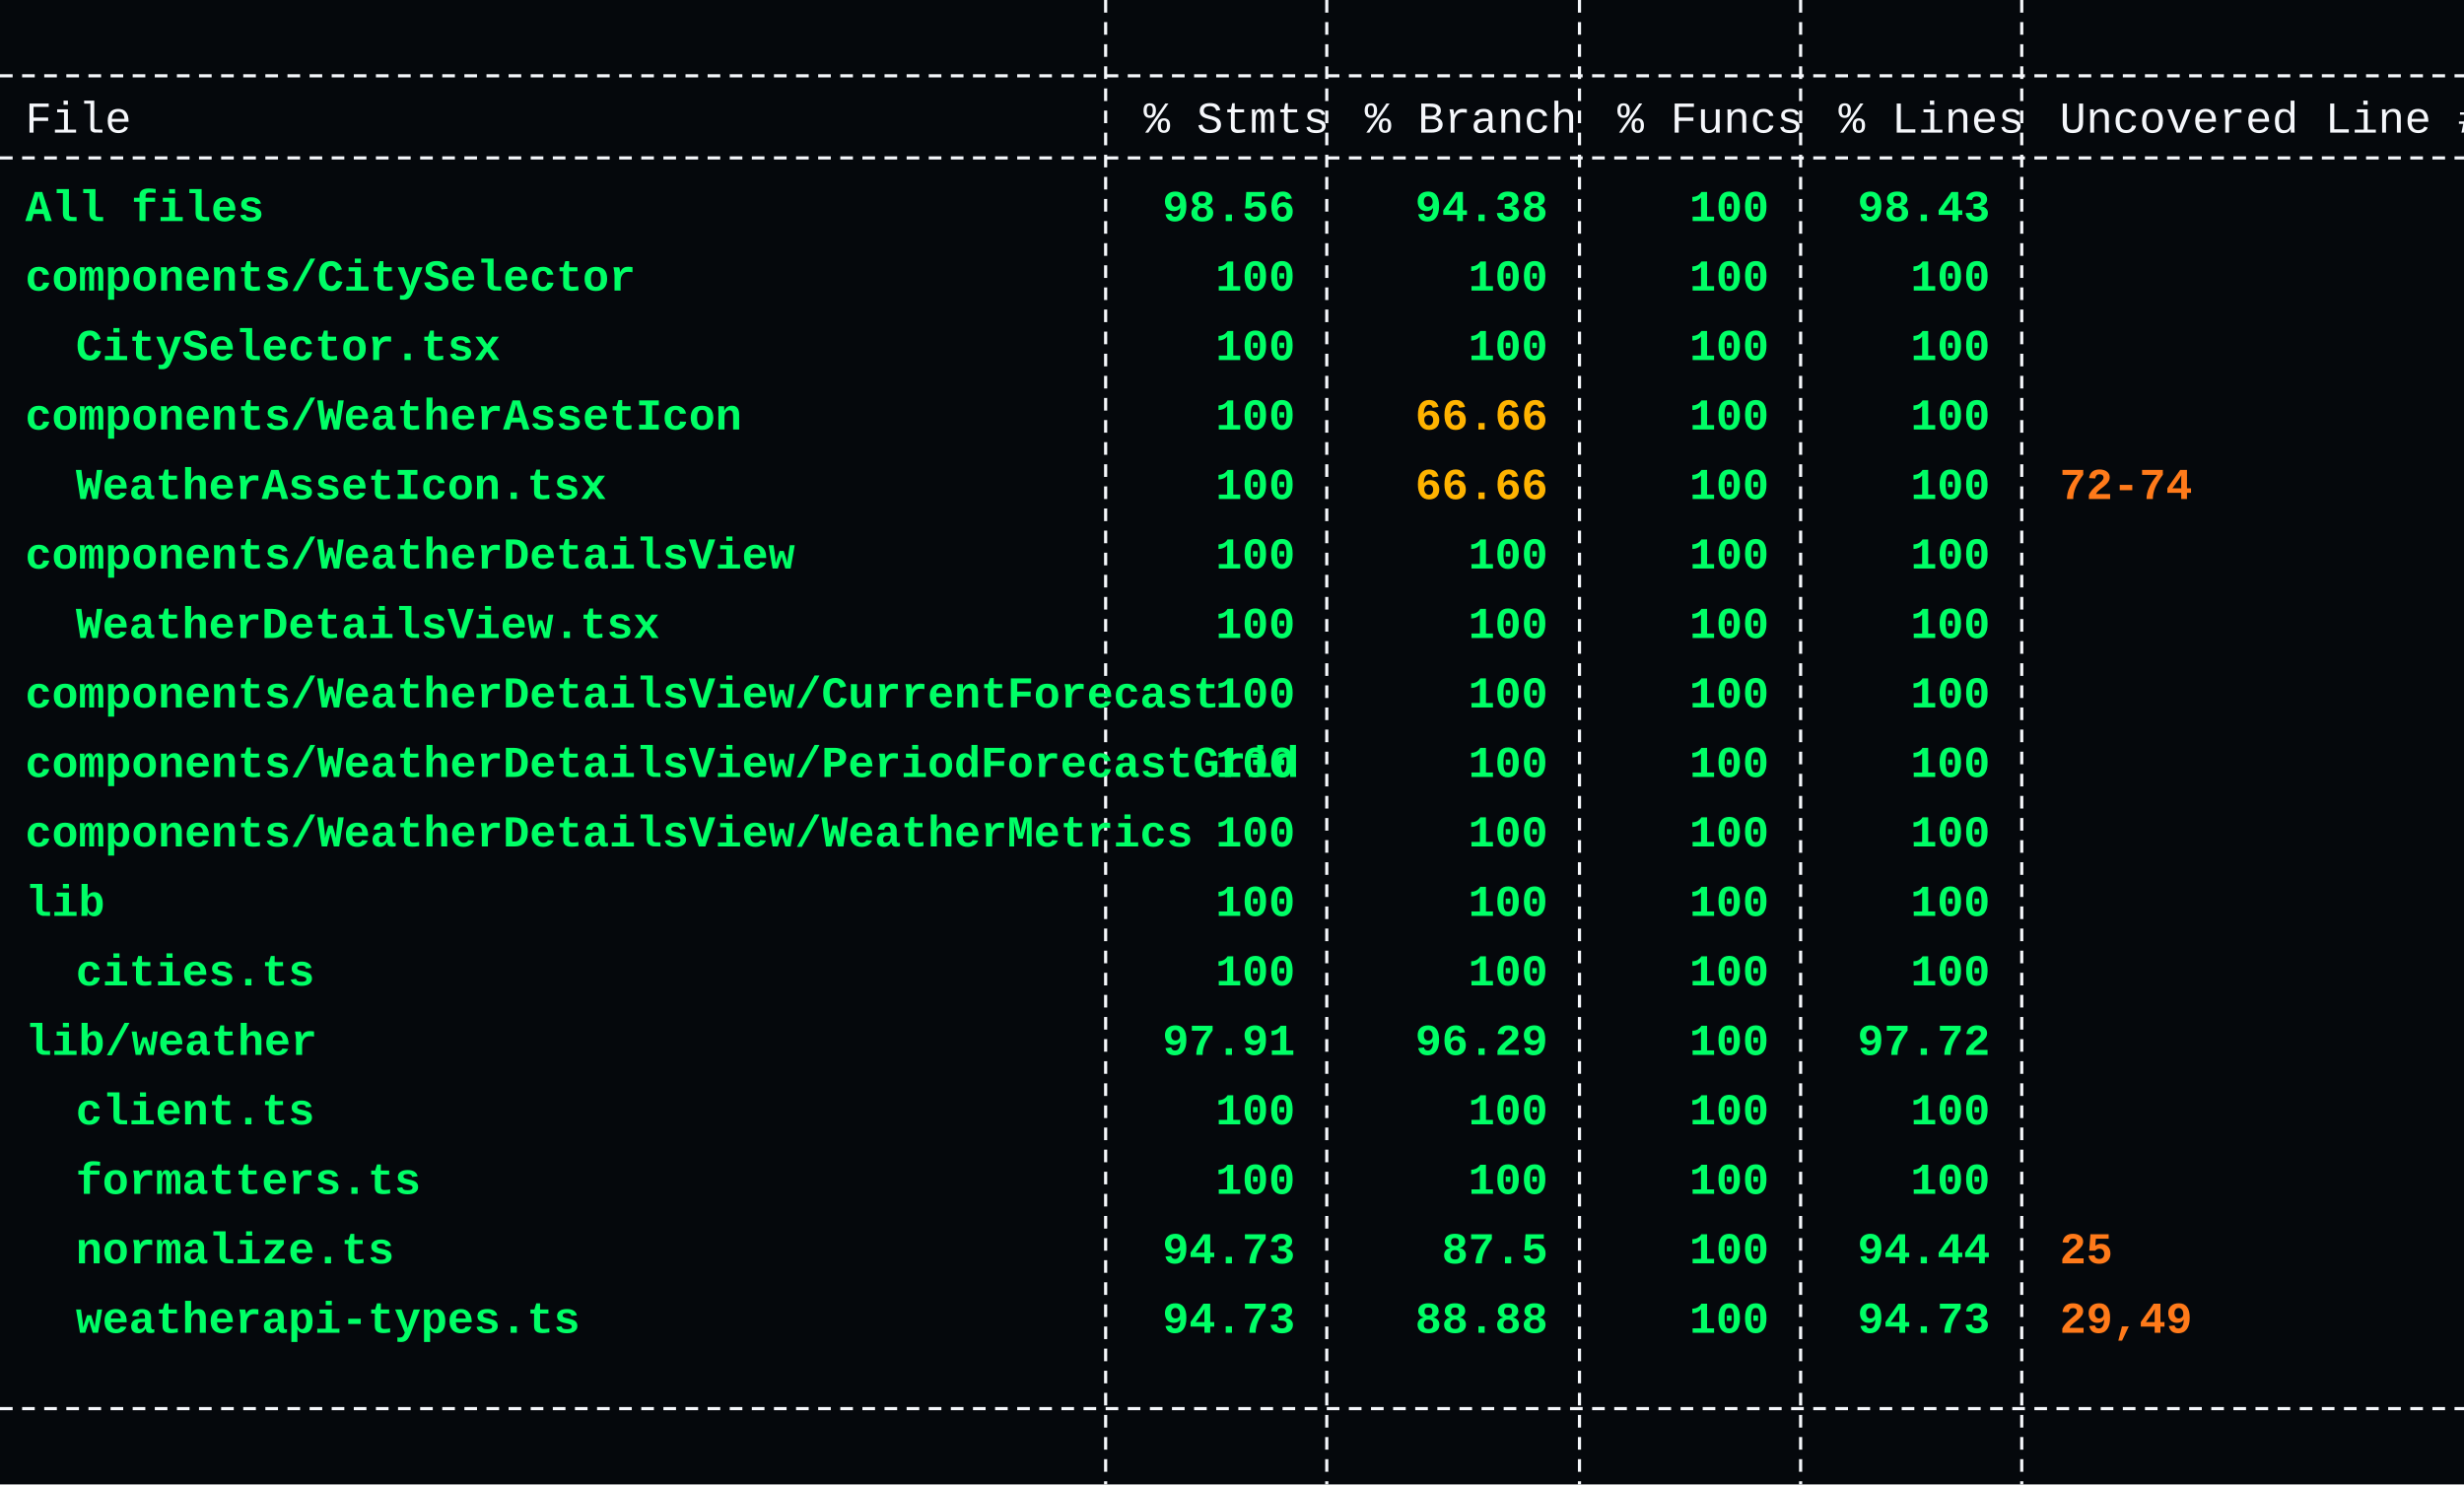
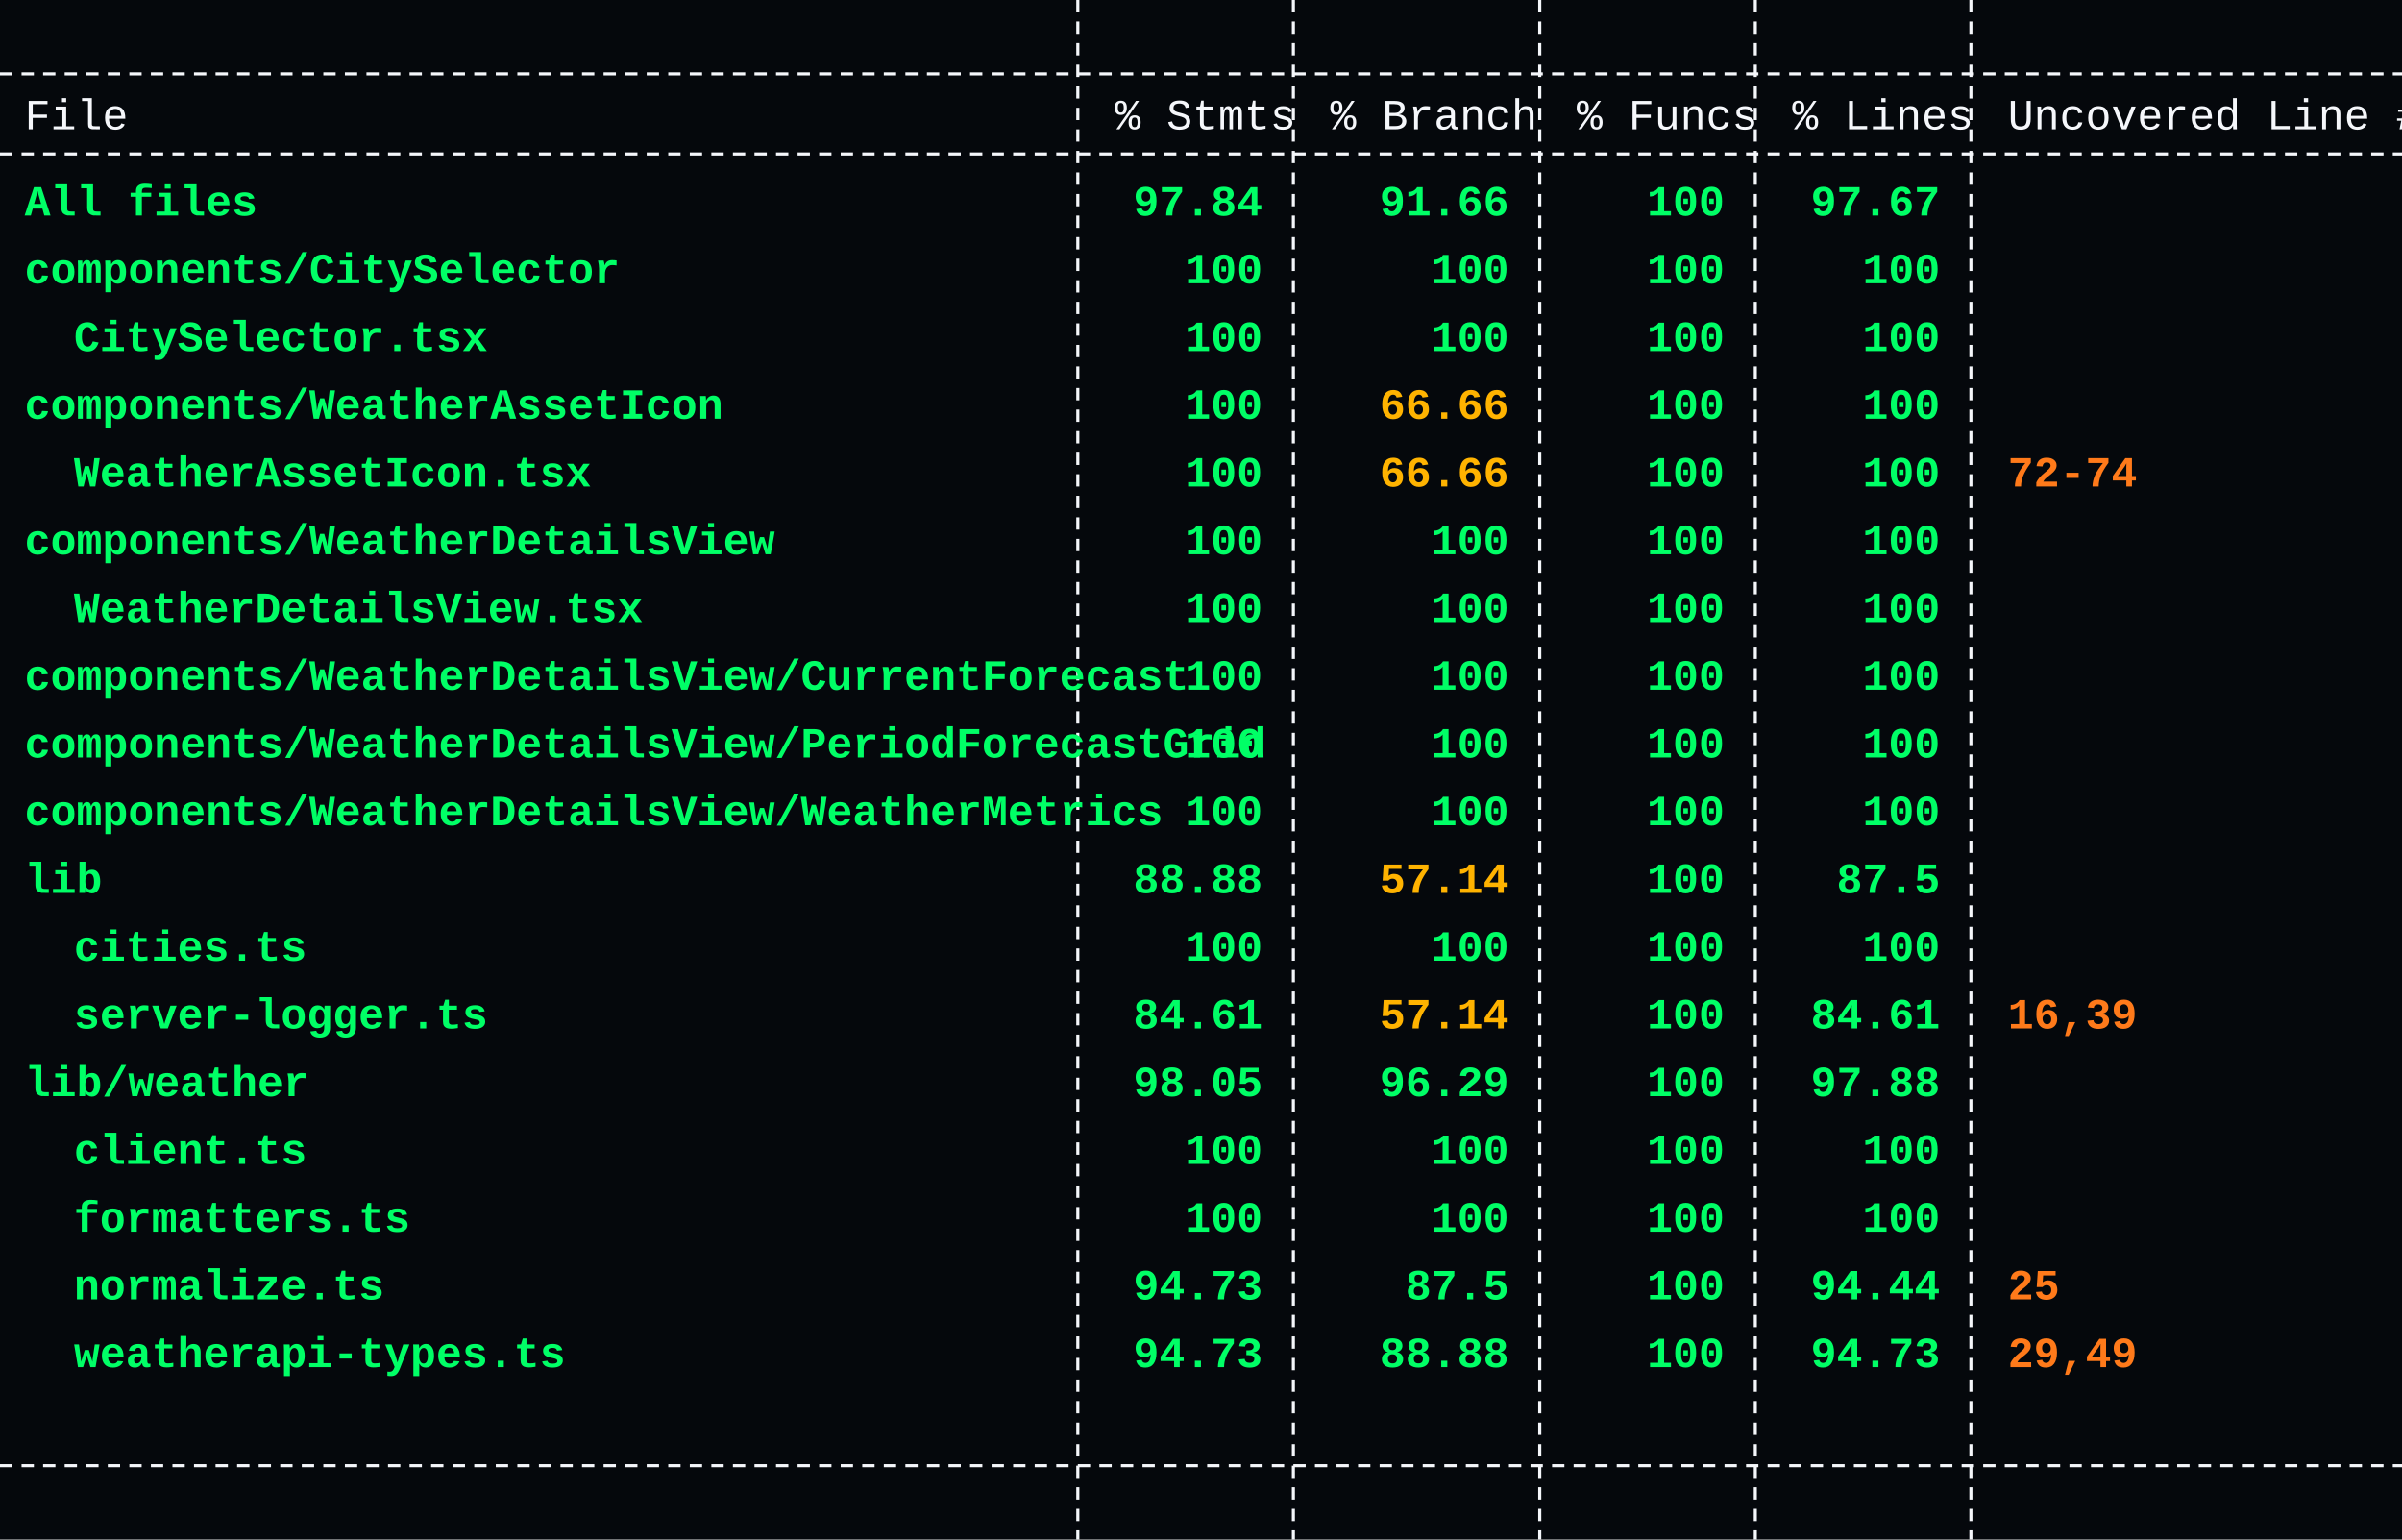
- <svg xmlns="http://www.w3.org/2000/svg" width="780" height="470" viewBox="0 0 780 470" role="img" aria-labelledby="title desc">
-   <rect width="780" height="470" fill="#05080c" />
+ <svg xmlns="http://www.w3.org/2000/svg" width="780" height="500" viewBox="0 0 780 500" role="img" aria-labelledby="title desc">
+   <rect width="780" height="500" fill="#05080c" />
  <style>
    .line { font: 14px Consolas, "Courier New", monospace; fill: #f5f7fb; }
    .path { font: 14px Consolas, "Courier New", monospace; fill: #00ff66; font-weight: 700; }
    .ok { font: 14px Consolas, "Courier New", monospace; fill: #00ff66; font-weight: 700; text-anchor: end; }
    .warn { font: 14px Consolas, "Courier New", monospace; fill: #ffb300; font-weight: 700; text-anchor: end; }
    .miss { font: 14px Consolas, "Courier New", monospace; fill: #ff7a1a; font-weight: 700; }
    .grid { stroke: #f5f7fb; stroke-width: 1; stroke-dasharray: 4 3; }
  </style>
  <line class="grid" x1="0" y1="24" x2="780" y2="24" />
  <line class="grid" x1="0" y1="50" x2="780" y2="50" />
-   <line class="grid" x1="0" y1="446" x2="780" y2="446" />
-   <line class="grid" x1="350" y1="0" x2="350" y2="470" />
-   <line class="grid" x1="420" y1="0" x2="420" y2="470" />
-   <line class="grid" x1="500" y1="0" x2="500" y2="470" />
-   <line class="grid" x1="570" y1="0" x2="570" y2="470" />
-   <line class="grid" x1="640" y1="0" x2="640" y2="470" />
+   <line class="grid" x1="0" y1="476" x2="780" y2="476" />
+   <line class="grid" x1="350" y1="0" x2="350" y2="500" />
+   <line class="grid" x1="420" y1="0" x2="420" y2="500" />
+   <line class="grid" x1="500" y1="0" x2="500" y2="500" />
+   <line class="grid" x1="570" y1="0" x2="570" y2="500" />
+   <line class="grid" x1="640" y1="0" x2="640" y2="500" />
  <text class="line" x="8" y="42">File</text>
  <text class="line" x="362" y="42">% Stmts</text>
  <text class="line" x="432" y="42">% Branch</text>
  <text class="line" x="512" y="42">% Funcs</text>
  <text class="line" x="582" y="42">% Lines</text>
  <text class="line" x="652" y="42">Uncovered Line #s</text>
  <text class="path" x="8" y="70">All files</text>
-   <text class="ok" x="410" y="70">98.56</text>
-   <text class="ok" x="490" y="70">94.38</text>
+   <text class="ok" x="410" y="70">97.84</text>
+   <text class="ok" x="490" y="70">91.66</text>
  <text class="ok" x="560" y="70">100</text>
-   <text class="ok" x="630" y="70">98.43</text>
+   <text class="ok" x="630" y="70">97.67</text>
  <text class="path" x="8" y="92">components/CitySelector</text>
  <text class="ok" x="410" y="92">100</text>
  <text class="ok" x="490" y="92">100</text>
  <text class="ok" x="560" y="92">100</text>
  <text class="ok" x="630" y="92">100</text>
  <text class="path" x="24" y="114">CitySelector.tsx</text>
  <text class="ok" x="410" y="114">100</text>
  <text class="ok" x="490" y="114">100</text>
  <text class="ok" x="560" y="114">100</text>
  <text class="ok" x="630" y="114">100</text>
  <text class="path" x="8" y="136">components/WeatherAssetIcon</text>
  <text class="ok" x="410" y="136">100</text>
  <text class="warn" x="490" y="136">66.66</text>
  <text class="ok" x="560" y="136">100</text>
  <text class="ok" x="630" y="136">100</text>
  <text class="path" x="24" y="158">WeatherAssetIcon.tsx</text>
  <text class="ok" x="410" y="158">100</text>
  <text class="warn" x="490" y="158">66.66</text>
  <text class="ok" x="560" y="158">100</text>
  <text class="ok" x="630" y="158">100</text>
  <text class="miss" x="652" y="158">72-74</text>
  <text class="path" x="8" y="180">components/WeatherDetailsView</text>
  <text class="ok" x="410" y="180">100</text>
  <text class="ok" x="490" y="180">100</text>
  <text class="ok" x="560" y="180">100</text>
  <text class="ok" x="630" y="180">100</text>
  <text class="path" x="24" y="202">WeatherDetailsView.tsx</text>
  <text class="ok" x="410" y="202">100</text>
  <text class="ok" x="490" y="202">100</text>
  <text class="ok" x="560" y="202">100</text>
  <text class="ok" x="630" y="202">100</text>
  <text class="path" x="8" y="224">components/WeatherDetailsView/CurrentForecast</text>
  <text class="ok" x="410" y="224">100</text>
  <text class="ok" x="490" y="224">100</text>
  <text class="ok" x="560" y="224">100</text>
  <text class="ok" x="630" y="224">100</text>
  <text class="path" x="8" y="246">components/WeatherDetailsView/PeriodForecastGrid</text>
  <text class="ok" x="410" y="246">100</text>
  <text class="ok" x="490" y="246">100</text>
  <text class="ok" x="560" y="246">100</text>
  <text class="ok" x="630" y="246">100</text>
  <text class="path" x="8" y="268">components/WeatherDetailsView/WeatherMetrics</text>
  <text class="ok" x="410" y="268">100</text>
  <text class="ok" x="490" y="268">100</text>
  <text class="ok" x="560" y="268">100</text>
  <text class="ok" x="630" y="268">100</text>
  <text class="path" x="8" y="290">lib</text>
-   <text class="ok" x="410" y="290">100</text>
-   <text class="ok" x="490" y="290">100</text>
+   <text class="ok" x="410" y="290">88.88</text>
+   <text class="warn" x="490" y="290">57.14</text>
  <text class="ok" x="560" y="290">100</text>
-   <text class="ok" x="630" y="290">100</text>
+   <text class="ok" x="630" y="290">87.5</text>
  <text class="path" x="24" y="312">cities.ts</text>
  <text class="ok" x="410" y="312">100</text>
  <text class="ok" x="490" y="312">100</text>
  <text class="ok" x="560" y="312">100</text>
  <text class="ok" x="630" y="312">100</text>
-   <text class="path" x="8" y="334">lib/weather</text>
-   <text class="ok" x="410" y="334">97.91</text>
-   <text class="ok" x="490" y="334">96.29</text>
+   <text class="path" x="24" y="334">server-logger.ts</text>
+   <text class="ok" x="410" y="334">84.61</text>
+   <text class="warn" x="490" y="334">57.14</text>
  <text class="ok" x="560" y="334">100</text>
-   <text class="ok" x="630" y="334">97.72</text>
-   <text class="path" x="24" y="356">client.ts</text>
-   <text class="ok" x="410" y="356">100</text>
-   <text class="ok" x="490" y="356">100</text>
+   <text class="ok" x="630" y="334">84.61</text>
+   <text class="miss" x="652" y="334">16,39</text>
+   <text class="path" x="8" y="356">lib/weather</text>
+   <text class="ok" x="410" y="356">98.05</text>
+   <text class="ok" x="490" y="356">96.29</text>
  <text class="ok" x="560" y="356">100</text>
-   <text class="ok" x="630" y="356">100</text>
-   <text class="path" x="24" y="378">formatters.ts</text>
+   <text class="ok" x="630" y="356">97.88</text>
+   <text class="path" x="24" y="378">client.ts</text>
  <text class="ok" x="410" y="378">100</text>
  <text class="ok" x="490" y="378">100</text>
  <text class="ok" x="560" y="378">100</text>
  <text class="ok" x="630" y="378">100</text>
-   <text class="path" x="24" y="400">normalize.ts</text>
-   <text class="ok" x="410" y="400">94.73</text>
-   <text class="ok" x="490" y="400">87.5</text>
+   <text class="path" x="24" y="400">formatters.ts</text>
+   <text class="ok" x="410" y="400">100</text>
+   <text class="ok" x="490" y="400">100</text>
  <text class="ok" x="560" y="400">100</text>
-   <text class="ok" x="630" y="400">94.44</text>
-   <text class="miss" x="652" y="400">25</text>
-   <text class="path" x="24" y="422">weatherapi-types.ts</text>
+   <text class="ok" x="630" y="400">100</text>
+   <text class="path" x="24" y="422">normalize.ts</text>
  <text class="ok" x="410" y="422">94.73</text>
-   <text class="ok" x="490" y="422">88.88</text>
+   <text class="ok" x="490" y="422">87.5</text>
  <text class="ok" x="560" y="422">100</text>
-   <text class="ok" x="630" y="422">94.73</text>
-   <text class="miss" x="652" y="422">29,49</text>
+   <text class="ok" x="630" y="422">94.44</text>
+   <text class="miss" x="652" y="422">25</text>
+   <text class="path" x="24" y="444">weatherapi-types.ts</text>
+   <text class="ok" x="410" y="444">94.73</text>
+   <text class="ok" x="490" y="444">88.88</text>
+   <text class="ok" x="560" y="444">100</text>
+   <text class="ok" x="630" y="444">94.73</text>
+   <text class="miss" x="652" y="444">29,49</text>
</svg>
